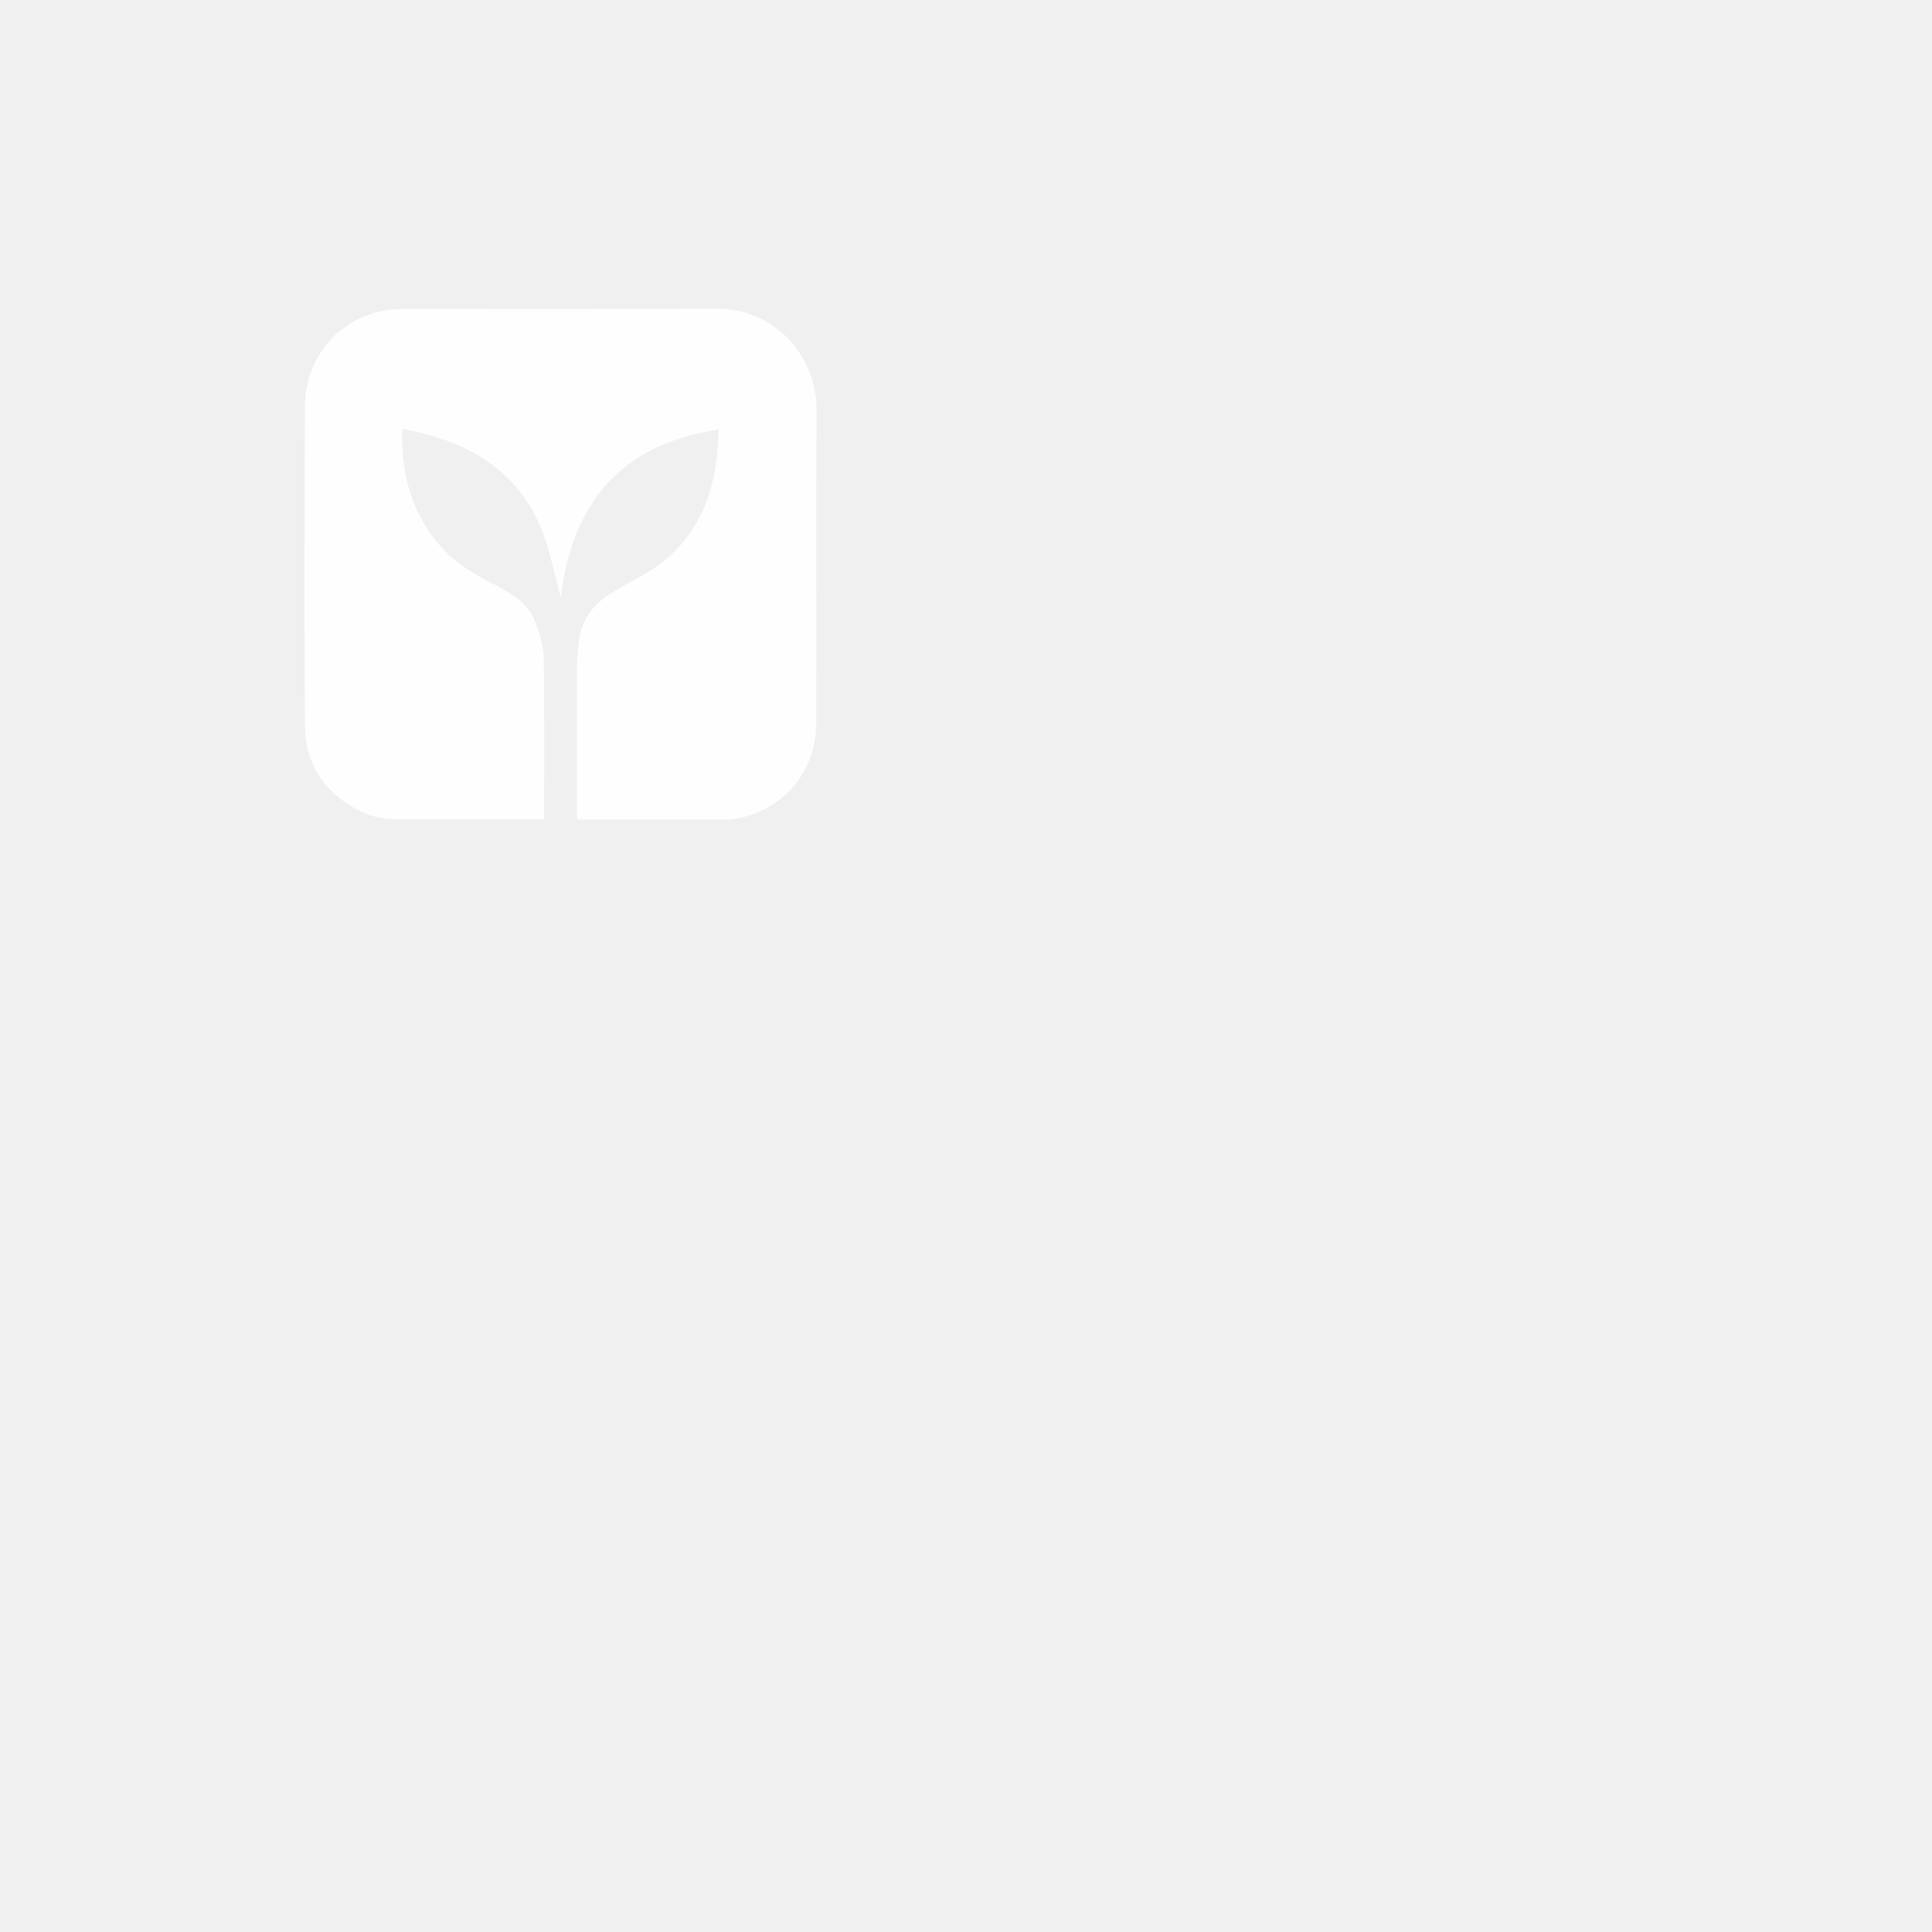
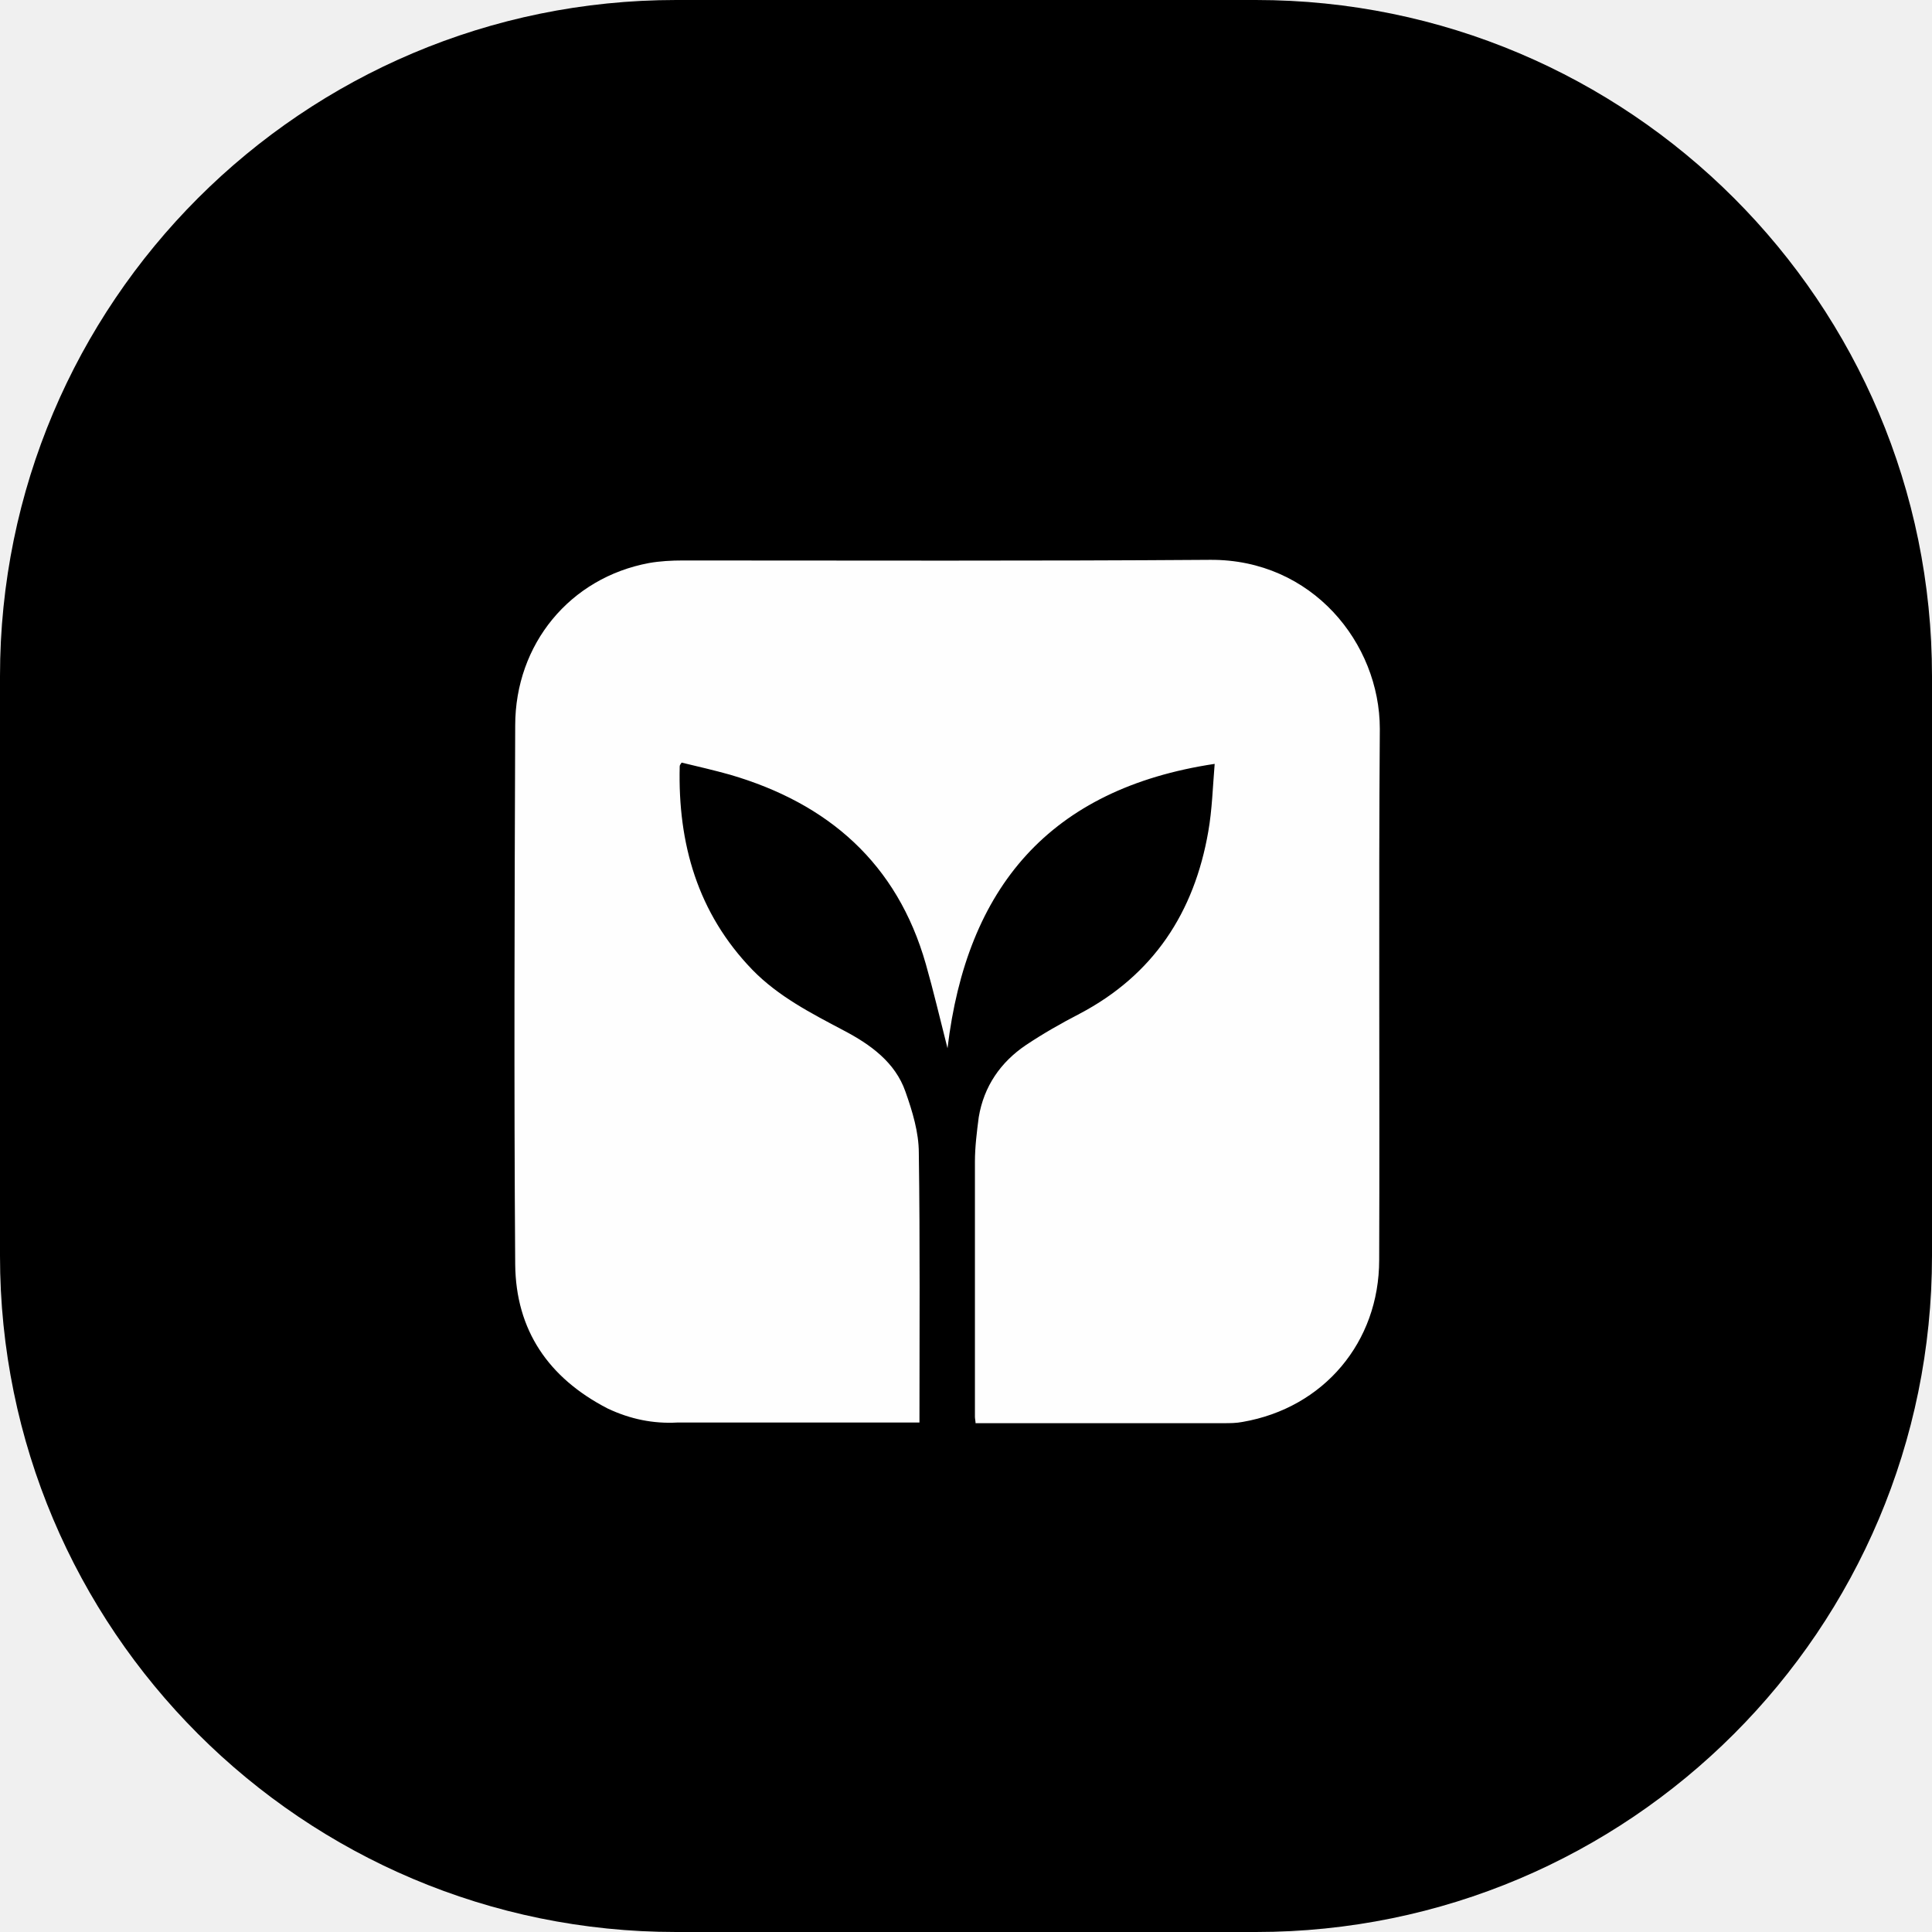
- <svg xmlns="http://www.w3.org/2000/svg" version="1.1" id="Layer_1" x="0px" y="0px" viewBox="0 0 512 512" style="enable-background:new 0 0 303 291;" xml:space="preserve">
-   <style type="text/css">
+ <svg xmlns="http://www.w3.org/2000/svg" version="1.1" width="1000" height="1000">
+   <style>
+     #light-icon {
+       display: inline;
+     }
+     #dark-icon {
+       display: none;
+     }
+ 
+     @media (prefers-color-scheme: dark) {
+       #light-icon {
+         display: none;
+       }
+       #dark-icon {
+         display: inline;
+       }
+     }
+   </style>
+   <g id="light-icon">
+     <svg version="1.1" width="1000" height="1000">
+       <g clip-path="url(#SvgjsClipPath1125)">
+         <rect width="1000" height="1000" fill="#000000" />
+         <g transform="matrix(3.30033,0,0,3.30033,0,19.80198)">
+           <svg version="1.1" id="Layer_1" x="0px" y="0px" viewBox="0 0 303 291" style="enable-background:new 0 0 303 291;" xml:space="preserve" width="303" height="291">
+             <style type="text/css">
	.st0{fill:#FEFEFE;}
	.st1{fill:#FFFFFF;stroke:#FFFFFF;stroke-miterlimit:10;}
	.st2{fill:none;stroke:#FFFFFF;stroke-miterlimit:10;}
	.st3{stroke:#FFFFFF;stroke-miterlimit:10;}
	.st4{stroke:#000000;stroke-miterlimit:10;}
</style>
-   <path class="st0" d="M95.3,214.9c-9.3-4.8-14.4-12.3-14.5-22.6c-0.2-28.2-0.1-56.4,0-84.5c0-12.8,8.6-23.2,21-25.5  c1.7-0.3,3.5-0.4,5.3-0.4c27.6,0,55.1,0.1,82.7-0.1c16-0.1,26.6,13.1,26.6,26.5c-0.2,27.8,0,55.6-0.1,83.3  c0,12.9-8.7,23.2-21.4,25.4c-1,0.2-2,0.2-3.1,0.2c-12.7,0-25.3,0-38,0c-0.2,0-0.4,0-0.8,0c0-0.3-0.1-0.7-0.1-1c0-13.3,0-26.7,0-40  c0-2.3,0.3-4.7,0.6-7c0.8-4.8,3.4-8.6,7.4-11.3c2.7-1.8,5.5-3.4,8.4-4.9c11.6-6.1,18-15.9,20.2-28.6c0.6-3.4,0.7-7,1-10.6  c-25.9,3.9-38.9,19.4-41.9,44.6c-1.2-4.7-2.2-9-3.4-13.2c-4.5-15.8-15.3-25.2-30.7-29.7c-2.5-0.7-5.1-1.3-7.6-1.9  c-0.2,0.3-0.3,0.4-0.3,0.6c-0.3,12.1,2.8,23,11.4,31.9c4.1,4.2,9.2,6.8,14.3,9.5c4.2,2.2,8.1,5,9.7,9.6c1.1,3.1,2.1,6.4,2.1,9.6  c0.2,14,0.1,28.1,0.1,42.3c-0.4,0-1,0-1.5,0c-12.2,0-24.3,0-36.5,0C102.5,217.3,98.9,216.6,95.3,214.9z" />
+             <path class="st0" d="M95.3,214.9c-9.3-4.8-14.4-12.3-14.5-22.6c-0.2-28.2-0.1-56.4,0-84.5c0-12.8,8.6-23.2,21-25.5  c1.7-0.3,3.5-0.4,5.3-0.4c27.6,0,55.1,0.1,82.7-0.1c16-0.1,26.6,13.1,26.6,26.5c-0.2,27.8,0,55.6-0.1,83.3  c0,12.9-8.7,23.2-21.4,25.4c-1,0.2-2,0.2-3.1,0.2c-12.7,0-25.3,0-38,0c-0.2,0-0.4,0-0.8,0c0-0.3-0.1-0.7-0.1-1c0-13.3,0-26.7,0-40  c0-2.3,0.3-4.7,0.6-7c0.8-4.8,3.4-8.6,7.4-11.3c2.7-1.8,5.5-3.4,8.4-4.9c11.6-6.1,18-15.9,20.2-28.6c0.6-3.4,0.7-7,1-10.6  c-25.9,3.9-38.9,19.4-41.9,44.6c-1.2-4.7-2.2-9-3.4-13.2c-4.5-15.8-15.3-25.2-30.7-29.7c-2.5-0.7-5.1-1.3-7.6-1.9  c-0.2,0.3-0.3,0.4-0.3,0.6c-0.3,12.1,2.8,23,11.4,31.9c4.1,4.2,9.2,6.8,14.3,9.5c4.2,2.2,8.1,5,9.7,9.6c1.1,3.1,2.1,6.4,2.1,9.6  c0.2,14,0.1,28.1,0.1,42.3c-0.4,0-1,0-1.5,0c-12.2,0-24.3,0-36.5,0C102.5,217.3,98.9,216.6,95.3,214.9z" />
+           </svg>
+         </g>
+       </g>
+       <defs>
+         <clipPath id="SvgjsClipPath1125">
+           <rect width="1000" height="1000" x="0" y="0" rx="350" ry="350" />
+         </clipPath>
+       </defs>
+     </svg>
+   </g>
+   <g id="dark-icon">
+     <svg version="1.1" width="1000" height="1000">
+       <g clip-path="url(#SvgjsClipPath1126)">
+         <rect width="1000" height="1000" fill="#ffffff" />
+         <g transform="matrix(3.30033,0,0,3.30033,0,19.80198)">
+           <svg version="1.1" id="Layer_1" x="0px" y="0px" viewBox="0 0 303 291" style="enable-background:new 0 0 303 291;" xml:space="preserve" width="303" height="291">
+             <style type="text/css">
+ 	.st0{fill:#FEFEFE;}
+ 	.st1{fill:#FFFFFF;stroke:#FFFFFF;stroke-miterlimit:10;}
+ 	.st2{fill:none;stroke:#FFFFFF;stroke-miterlimit:10;}
+ 	.st3{stroke:#FFFFFF;stroke-miterlimit:10;}
+ 	.st4{stroke:#000000;stroke-miterlimit:10;}
+ </style>
+             <path d="M98.1,200.9c3.4,1.7,7.1,2.3,10.9,2.3c12.2,0,24.3,0,36.5,0c0.5,0,1.1,0,1.5,0c0-14.3,0.1-28.3-0.1-42.3  c-0.1-3.2-1-6.5-2.1-9.6c-1.7-4.6-5.5-7.4-9.7-9.6c-5.1-2.7-10.3-5.3-14.3-9.5c-8.6-8.9-11.7-19.8-11.4-31.9c0-0.1,0.1-0.3,0.3-0.6  c2.5,0.6,5.1,1.1,7.6,1.9c15.4,4.5,26.2,13.9,30.7,29.7c1.2,4.2,2.2,8.5,3.4,13.2c3-25.2,16-40.7,41.9-44.6c-0.3,3.6-0.4,7.1-1,10.6  c-2.2,12.7-8.6,22.5-20.2,28.6c-2.9,1.5-5.7,3.1-8.4,4.9c-4,2.7-6.6,6.5-7.4,11.3c-0.4,2.3-0.6,4.6-0.6,7c-0.1,13.3,0,26.7,0,40  c0,0.3,0.1,0.6,0.1,1c0.3,0,0.5,0,0.8,0c12.7,0,25.3,0,38,0c1,0,2.1-0.1,3.1-0.2c12.7-2.2,21.4-12.5,21.4-25.4  c0-27.8-0.1-55.6,0.1-83.3c0.1-13.4-10.6-26.6-26.6-26.5c-27.6,0.2-55.1,0-82.7,0.1c-1.8,0-3.6,0.1-5.3,0.4  c-12.3,2.3-20.9,12.7-21,25.5c-0.1,28.2-0.1,56.4,0,84.5C83.6,188.5,88.6,196,98.1,200.9" />
+           </svg>
+         </g>
+       </g>
+       <defs>
+         <clipPath id="SvgjsClipPath1126">
+           <rect width="1000" height="1000" x="0" y="0" rx="350" ry="350" />
+         </clipPath>
+       </defs>
+     </svg>
+   </g>
</svg>
